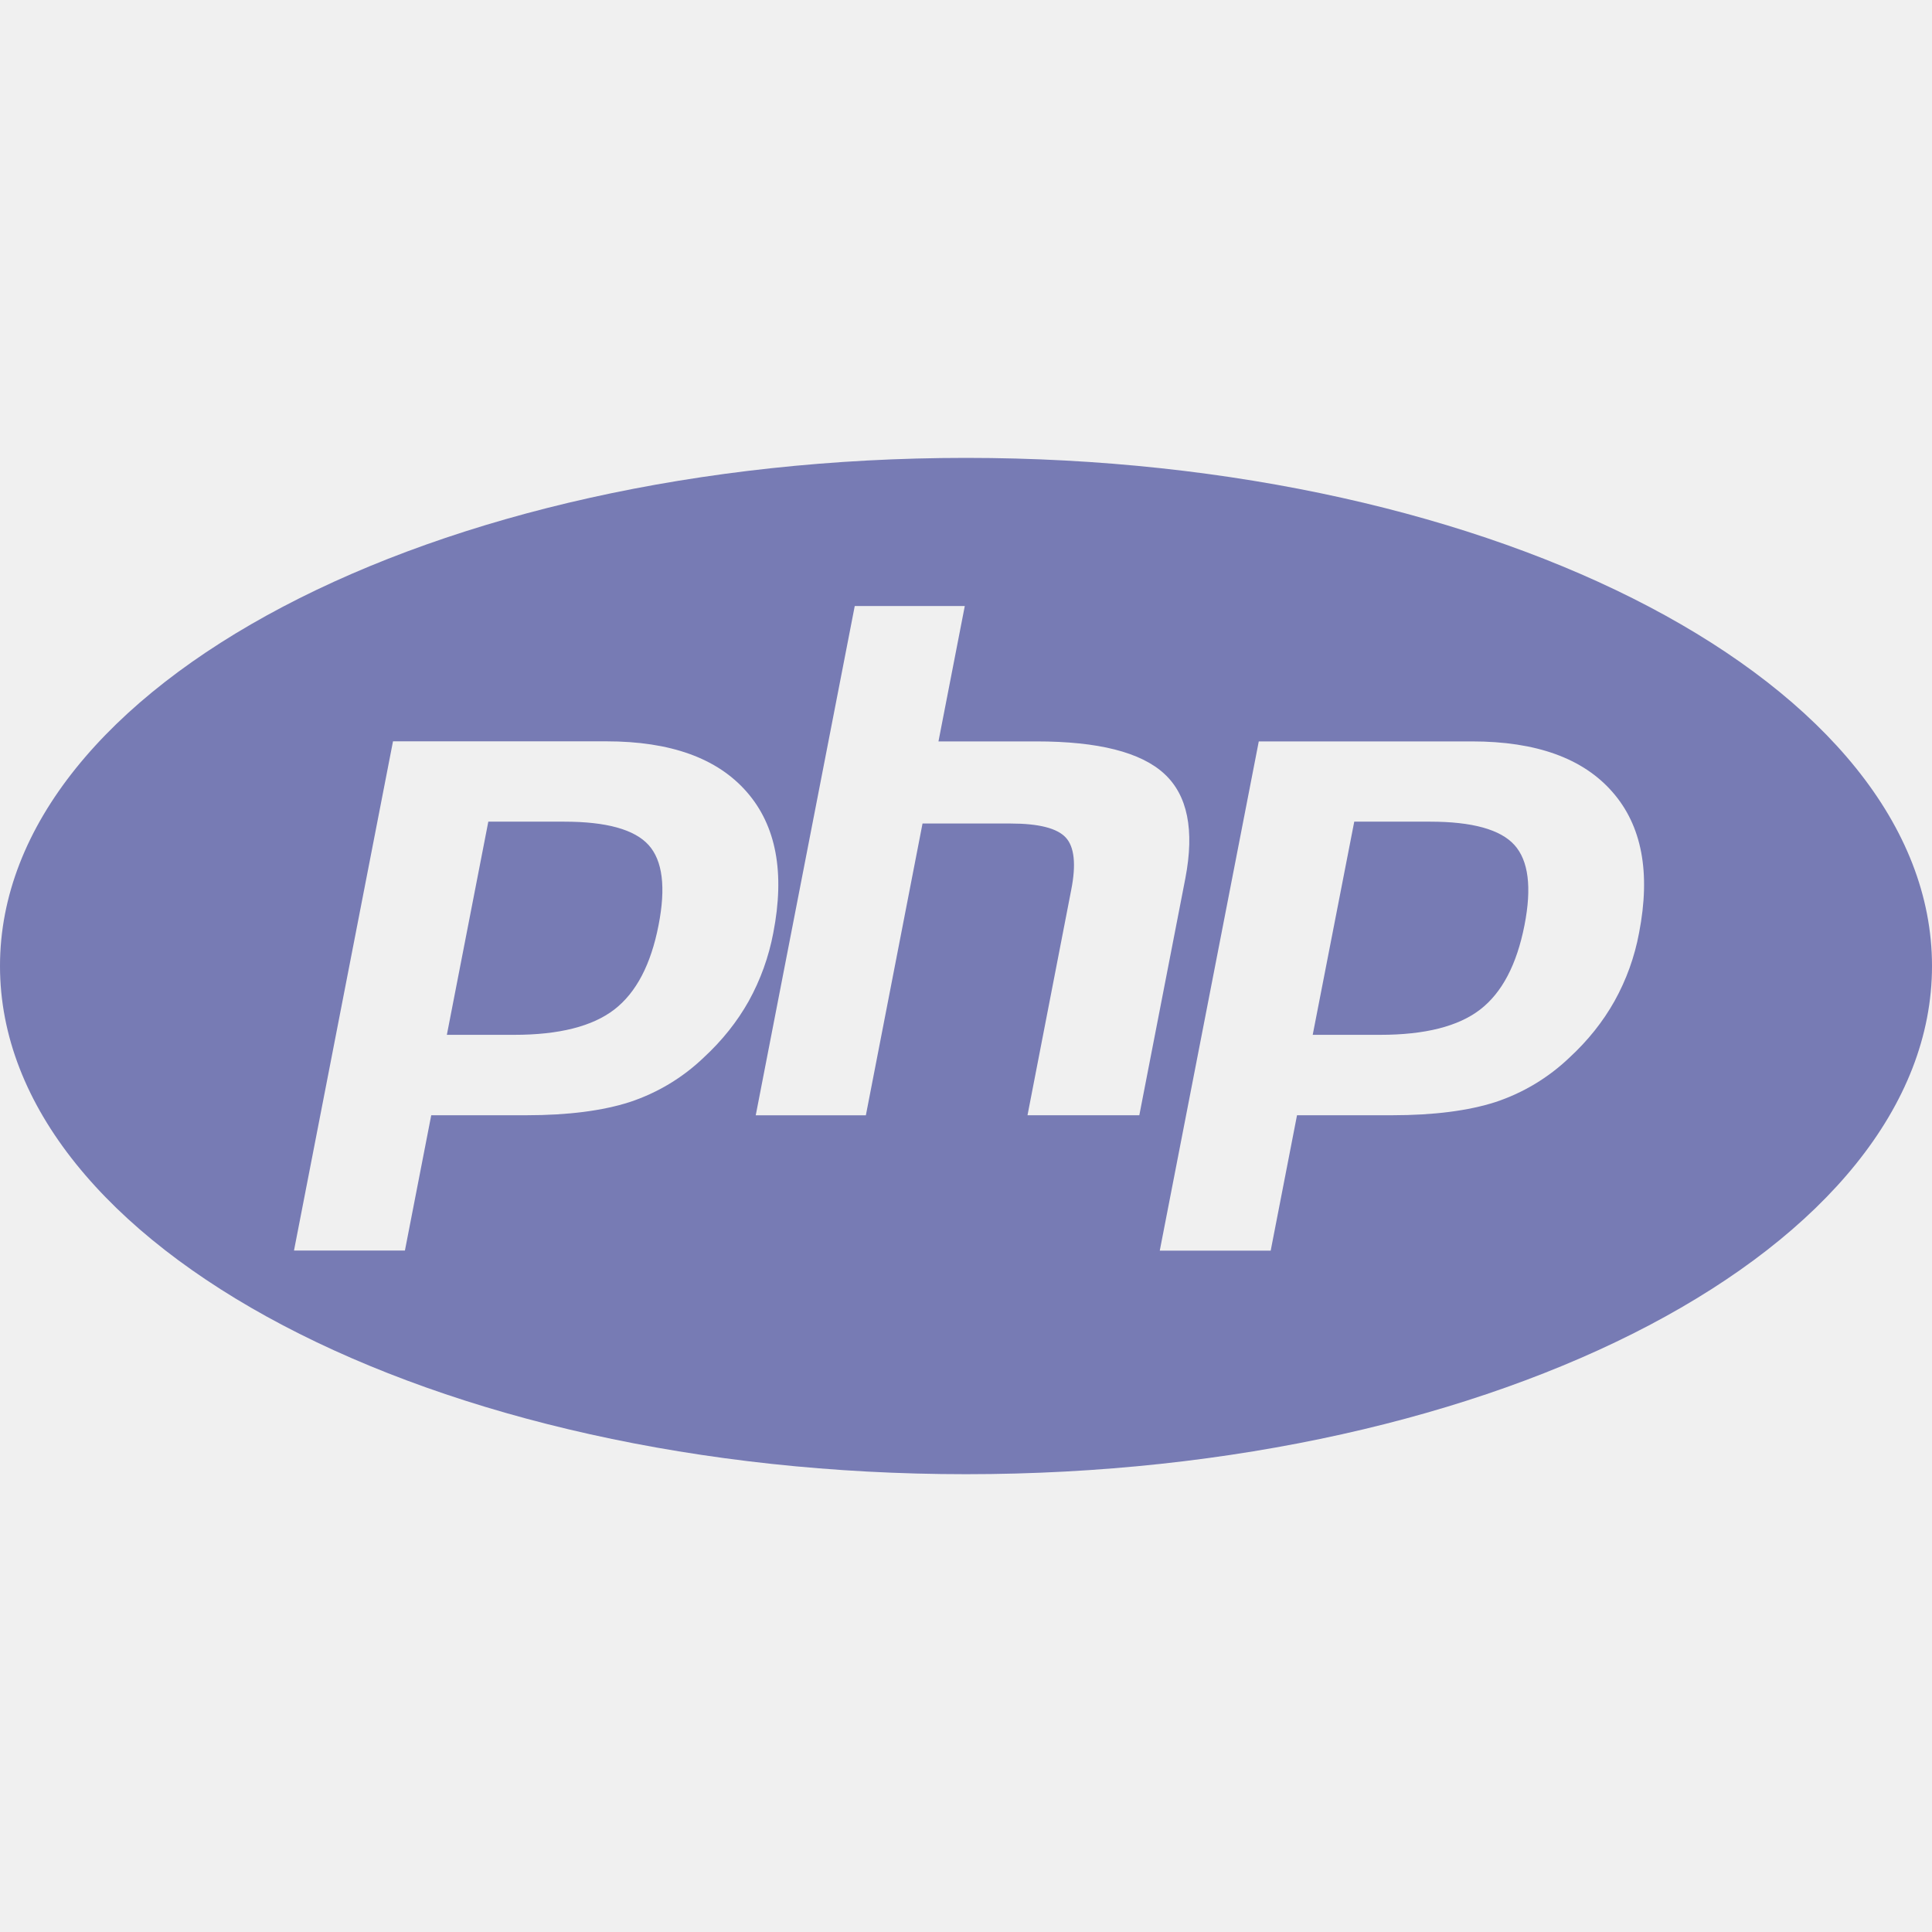
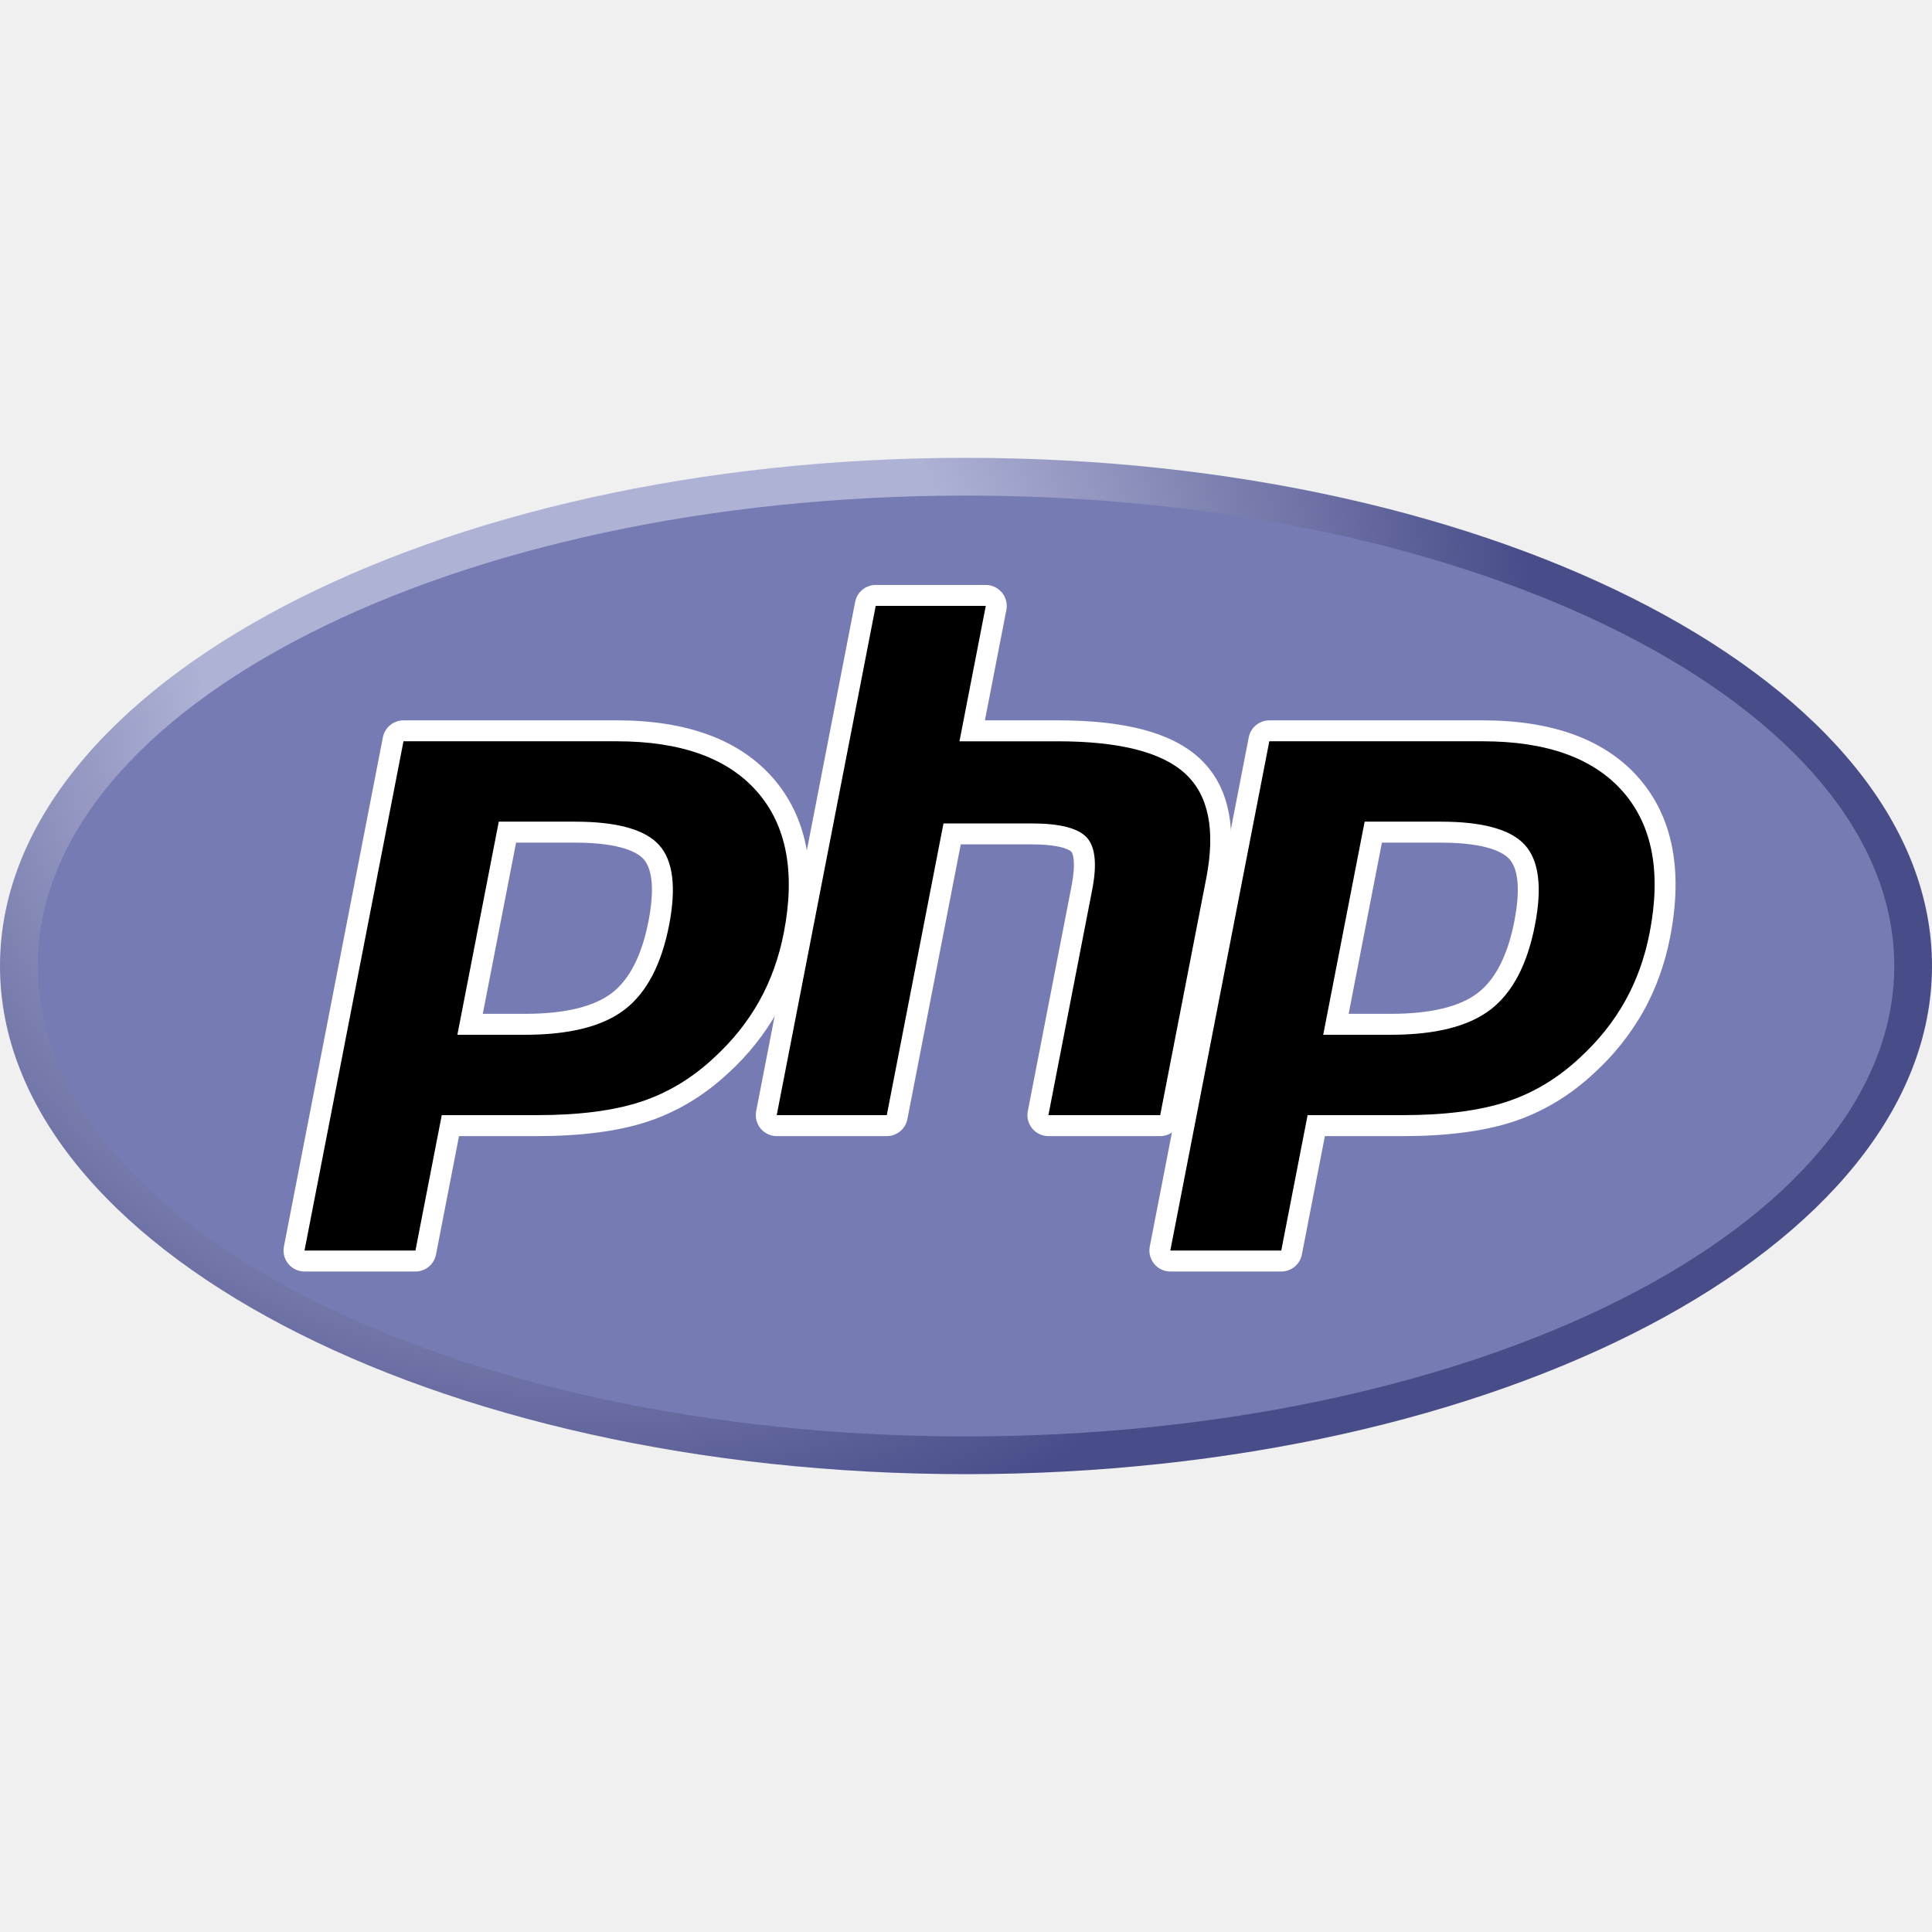
- <svg xmlns="http://www.w3.org/2000/svg" fill="#777BB4" role="img" viewBox="0 0 24 24">
-   <path d="M7.01 10.207h-.944l-.515 2.648h.838c.556 0 .97-.105 1.242-.314.272-.21.455-.559.55-1.049.092-.47.05-.802-.124-.995-.175-.193-.523-.29-1.047-.29zM12 5.688C5.373 5.688 0 8.514 0 12s5.373 6.313 12 6.313S24 15.486 24 12c0-3.486-5.373-6.312-12-6.312zm-3.26 7.451c-.261.25-.575.438-.917.551-.336.108-.765.164-1.285.164H5.357l-.327 1.681H3.652l1.23-6.326h2.65c.797 0 1.378.209 1.744.628.366.418.476 1.002.33 1.752a2.836 2.836 0 0 1-.305.847c-.143.255-.33.49-.561.703zm4.024.715l.543-2.799c.063-.318.039-.536-.068-.651-.107-.116-.336-.174-.687-.174H11.46l-.704 3.625H9.388l1.23-6.327h1.367l-.327 1.682h1.218c.767 0 1.295.134 1.586.401s.378.7.263 1.299l-.572 2.944h-1.389zm7.597-2.265a2.782 2.782 0 0 1-.305.847c-.143.255-.33.49-.561.703a2.44 2.44 0 0 1-.917.551c-.336.108-.765.164-1.286.164h-1.18l-.327 1.682h-1.378l1.23-6.326h2.649c.797 0 1.378.209 1.744.628.366.417.477 1.001.331 1.751zM17.766 10.207h-.943l-.516 2.648h.838c.557 0 .971-.105 1.242-.314.272-.21.455-.559.551-1.049.092-.47.049-.802-.125-.995s-.524-.29-1.047-.29z" />
+ <svg xmlns="http://www.w3.org/2000/svg" viewBox="0 0 128 128">
+   <path fill="url(#a)" d="M0 64c0 18.593 28.654 33.667 64 33.667 35.346 0 64-15.074 64-33.667 0-18.593-28.655-33.667-64-33.667C28.654 30.333 0 45.407 0 64Z" />
+   <path fill="#777bb3" d="M64 95.167c33.965 0 61.5-13.955 61.5-31.167 0-17.214-27.535-31.167-61.5-31.167S2.5 46.786 2.5 64c0 17.212 27.535 31.167 61.5 31.167Z" />
+   <path d="M34.772 67.864c2.793 0 4.877-.515 6.196-1.53 1.306-1.006 2.207-2.747 2.68-5.175.44-2.27.272-3.854-.5-4.71-.788-.874-2.493-1.317-5.067-1.317h-4.464l-2.473 12.732zM20.173 83.547a.694.694 0 0 1-.68-.828l6.557-33.738a.695.695 0 0 1 .68-.561h14.134c4.442 0 7.748 1.206 9.827 3.585 2.088 2.39 2.734 5.734 1.917 9.935-.333 1.711-.905 3.3-1.7 4.724a15.818 15.818 0 0 1-3.128 3.92c-1.531 1.432-3.264 2.472-5.147 3.083-1.852.604-4.232.91-7.07.91h-5.724l-1.634 8.408a.695.695 0 0 1-.682.562z" />
+   <path fill="#fff" d="M34.19 55.826h3.891c3.107 0 4.186.682 4.553 1.089.607.674.723 2.097.331 4.112-.439 2.257-1.253 3.858-2.42 4.756-1.194.92-3.138 1.386-5.773 1.386h-2.786l2.205-11.342zm6.674-8.1H26.731a1.39 1.39 0 0 0-1.364 1.123L18.81 82.588a1.39 1.39 0 0 0 1.363 1.653h7.35a1.39 1.39 0 0 0 1.363-1.124l1.525-7.846h5.151c2.912 0 5.364-.318 7.287-.944 1.977-.642 3.796-1.731 5.406-3.237a16.522 16.522 0 0 0 3.259-4.087c.831-1.487 1.429-3.147 1.775-4.931.86-4.423.161-7.964-2.076-10.524-2.216-2.537-5.698-3.823-10.349-3.823zM30.301 68.557h4.471c2.963 0 5.17-.557 6.62-1.675 1.451-1.116 2.428-2.98 2.938-5.591.485-2.508.264-4.277-.665-5.308-.931-1.03-2.791-1.546-5.584-1.546h-5.036l-2.743 14.12m10.563-19.445c4.252 0 7.353 1.117 9.303 3.348 1.95 2.232 2.536 5.347 1.76 9.346-.322 1.648-.863 3.154-1.625 4.518-.764 1.366-1.76 2.614-2.991 3.747-1.468 1.373-3.097 2.352-4.892 2.935-1.794.584-4.08.875-6.857.875h-6.296l-1.743 8.97h-7.35l6.558-33.739h14.133" />
+   <path d="M69.459 74.577a.694.694 0 0 1-.682-.827l2.9-14.928c.277-1.42.209-2.438-.19-2.87-.245-.263-.979-.704-3.15-.704h-5.256l-3.646 18.768a.695.695 0 0 1-.683.56h-7.29a.695.695 0 0 1-.683-.826l6.558-33.739a.695.695 0 0 1 .682-.561h7.29a.695.695 0 0 1 .683.826L64.41 48.42h5.653c4.307 0 7.227.758 8.928 2.321 1.733 1.593 2.275 4.14 1.608 7.573l-3.051 15.702a.695.695 0 0 1-.682.56h-7.407z" />
+   <path fill="#fff" d="M65.31 38.755h-7.291a1.39 1.39 0 0 0-1.364 1.124l-6.557 33.738a1.39 1.39 0 0 0 1.363 1.654h7.291a1.39 1.39 0 0 0 1.364-1.124l3.537-18.205h4.682c2.168 0 2.624.463 2.641.484.132.14.305.795.019 2.264l-2.9 14.927a1.39 1.39 0 0 0 1.364 1.654h7.408a1.39 1.39 0 0 0 1.363-1.124l3.051-15.7c.715-3.686.103-6.45-1.82-8.217-1.836-1.686-4.91-2.505-9.398-2.505h-4.81l1.421-7.315a1.39 1.39 0 0 0-1.364-1.655zm0 1.39-1.743 8.968h6.496c4.087 0 6.907.714 8.457 2.14 1.553 1.426 2.017 3.735 1.398 6.93l-3.052 15.699h-7.407l2.901-14.928c.33-1.698.208-2.856-.365-3.474-.573-.617-1.793-.926-3.658-.926h-5.829l-3.756 19.327H51.46l6.558-33.739h7.292z" />
+   <path d="M92.136 67.864c2.793 0 4.878-.515 6.198-1.53 1.304-1.006 2.206-2.747 2.679-5.175.44-2.27.273-3.854-.5-4.71-.788-.874-2.493-1.317-5.067-1.317h-4.463l-2.475 12.732zM77.54 83.547a.694.694 0 0 1-.682-.828l6.557-33.738a.695.695 0 0 1 .682-.561H98.23c4.442 0 7.748 1.206 9.826 3.585 2.089 2.39 2.734 5.734 1.917 9.935a15.878 15.878 0 0 1-1.699 4.724 15.838 15.838 0 0 1-3.128 3.92c-1.53 1.432-3.265 2.472-5.147 3.083-1.852.604-4.232.91-7.071.91h-5.723l-1.633 8.408a.695.695 0 0 1-.683.562z" />
+   <path fill="#fff" d="M91.555 55.826h3.891c3.107 0 4.186.682 4.552 1.089.61.674.724 2.097.333 4.112-.44 2.257-1.254 3.858-2.421 4.756-1.195.92-3.139 1.386-5.773 1.386h-2.786l2.204-11.342zm6.674-8.1H84.096a1.39 1.39 0 0 0-1.363 1.123l-6.558 33.739a1.39 1.39 0 0 0 1.364 1.653h7.35a1.39 1.39 0 0 0 1.363-1.124l1.525-7.846h5.15c2.911 0 5.364-.318 7.286-.944 1.978-.642 3.797-1.731 5.408-3.238a16.52 16.52 0 0 0 3.258-4.086c.832-1.487 1.428-3.147 1.775-4.931.86-4.423.162-7.964-2.076-10.524-2.216-2.537-5.697-3.823-10.35-3.823zM87.666 68.557h4.47c2.964 0 5.17-.557 6.622-1.675 1.45-1.116 2.428-2.98 2.936-5.591.487-2.508.266-4.277-.665-5.308-.93-1.03-2.791-1.546-5.583-1.546h-5.035Zm10.563-19.445c4.251 0 7.354 1.117 9.303 3.348 1.95 2.232 2.537 5.347 1.759 9.346-.32 1.648-.862 3.154-1.624 4.518-.763 1.366-1.76 2.614-2.992 3.747-1.467 1.373-3.097 2.352-4.892 2.935-1.793.584-4.078.875-6.856.875h-6.295l-1.745 8.97h-7.35l6.558-33.739h14.133" />
+   <defs>
+     <radialGradient id="a" cx="0" cy="0" r="1" gradientTransform="matrix(84.04136 0 0 84.04136 38.426 42.169)" gradientUnits="userSpaceOnUse">
+       <stop stop-color="#AEB2D5" />
+       <stop offset=".3" stop-color="#AEB2D5" />
+       <stop offset=".75" stop-color="#484C89" />
+       <stop offset="1" stop-color="#484C89" />
+     </radialGradient>
+   </defs>
</svg>
